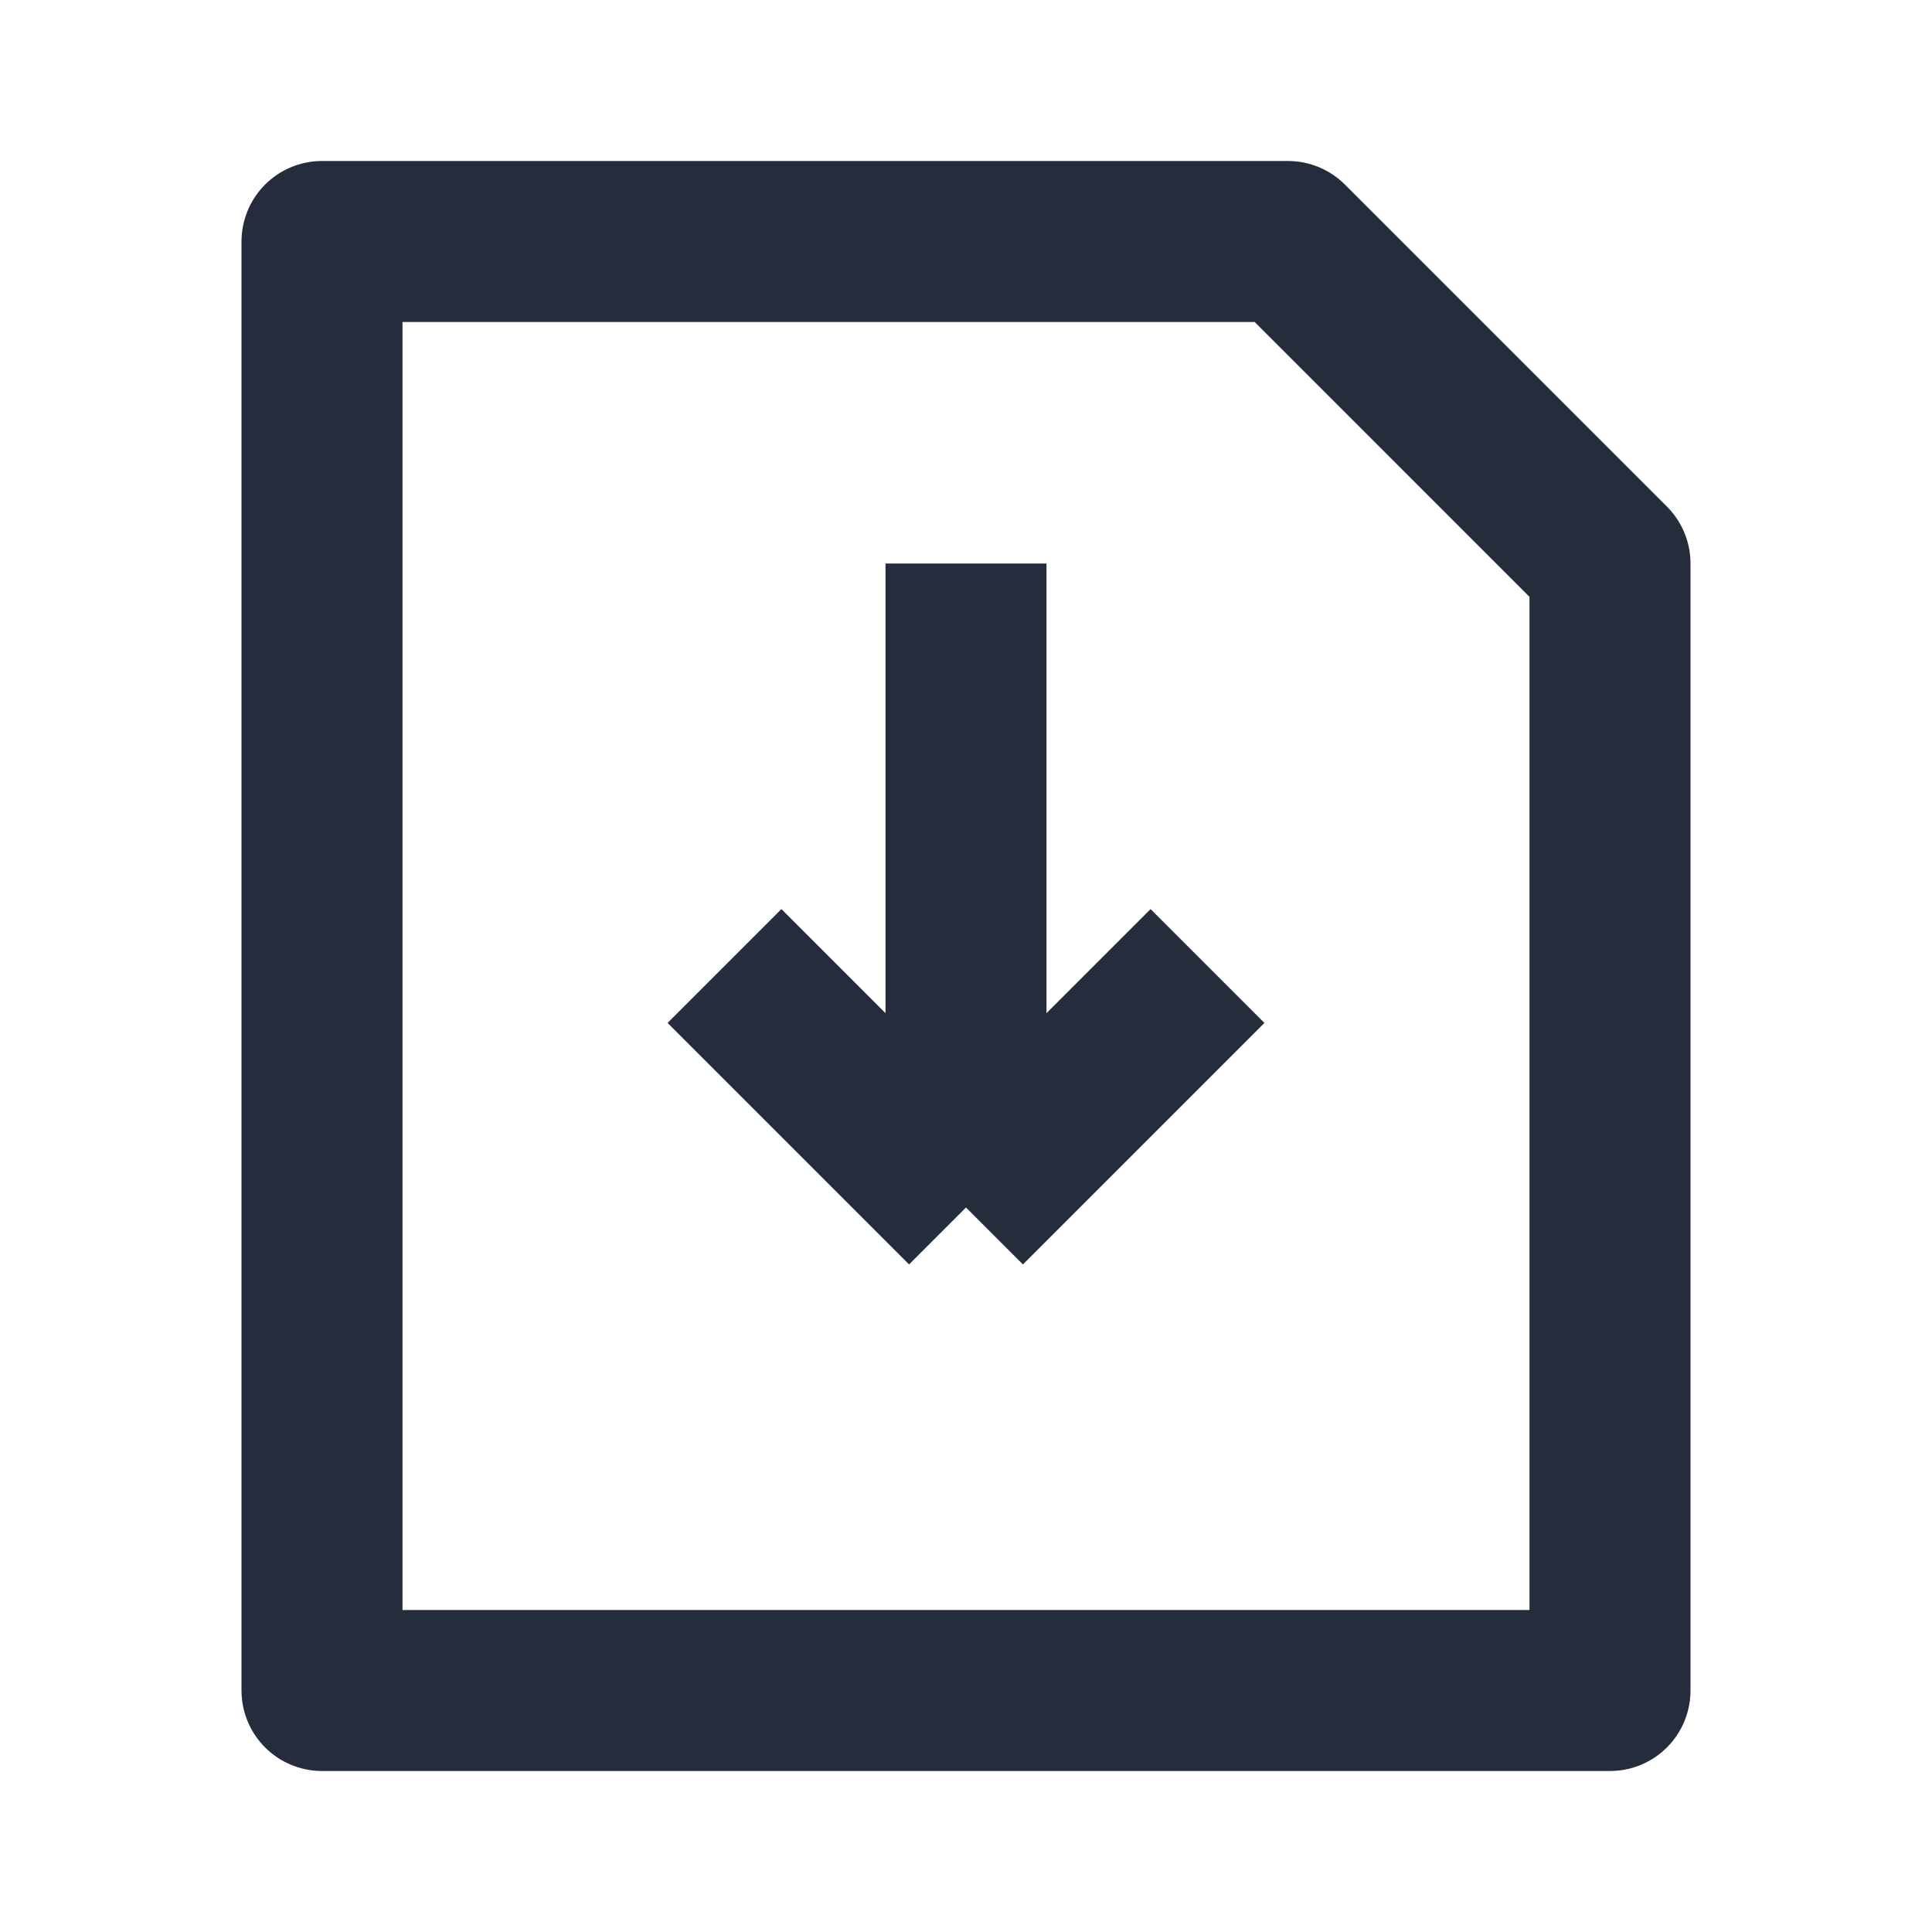
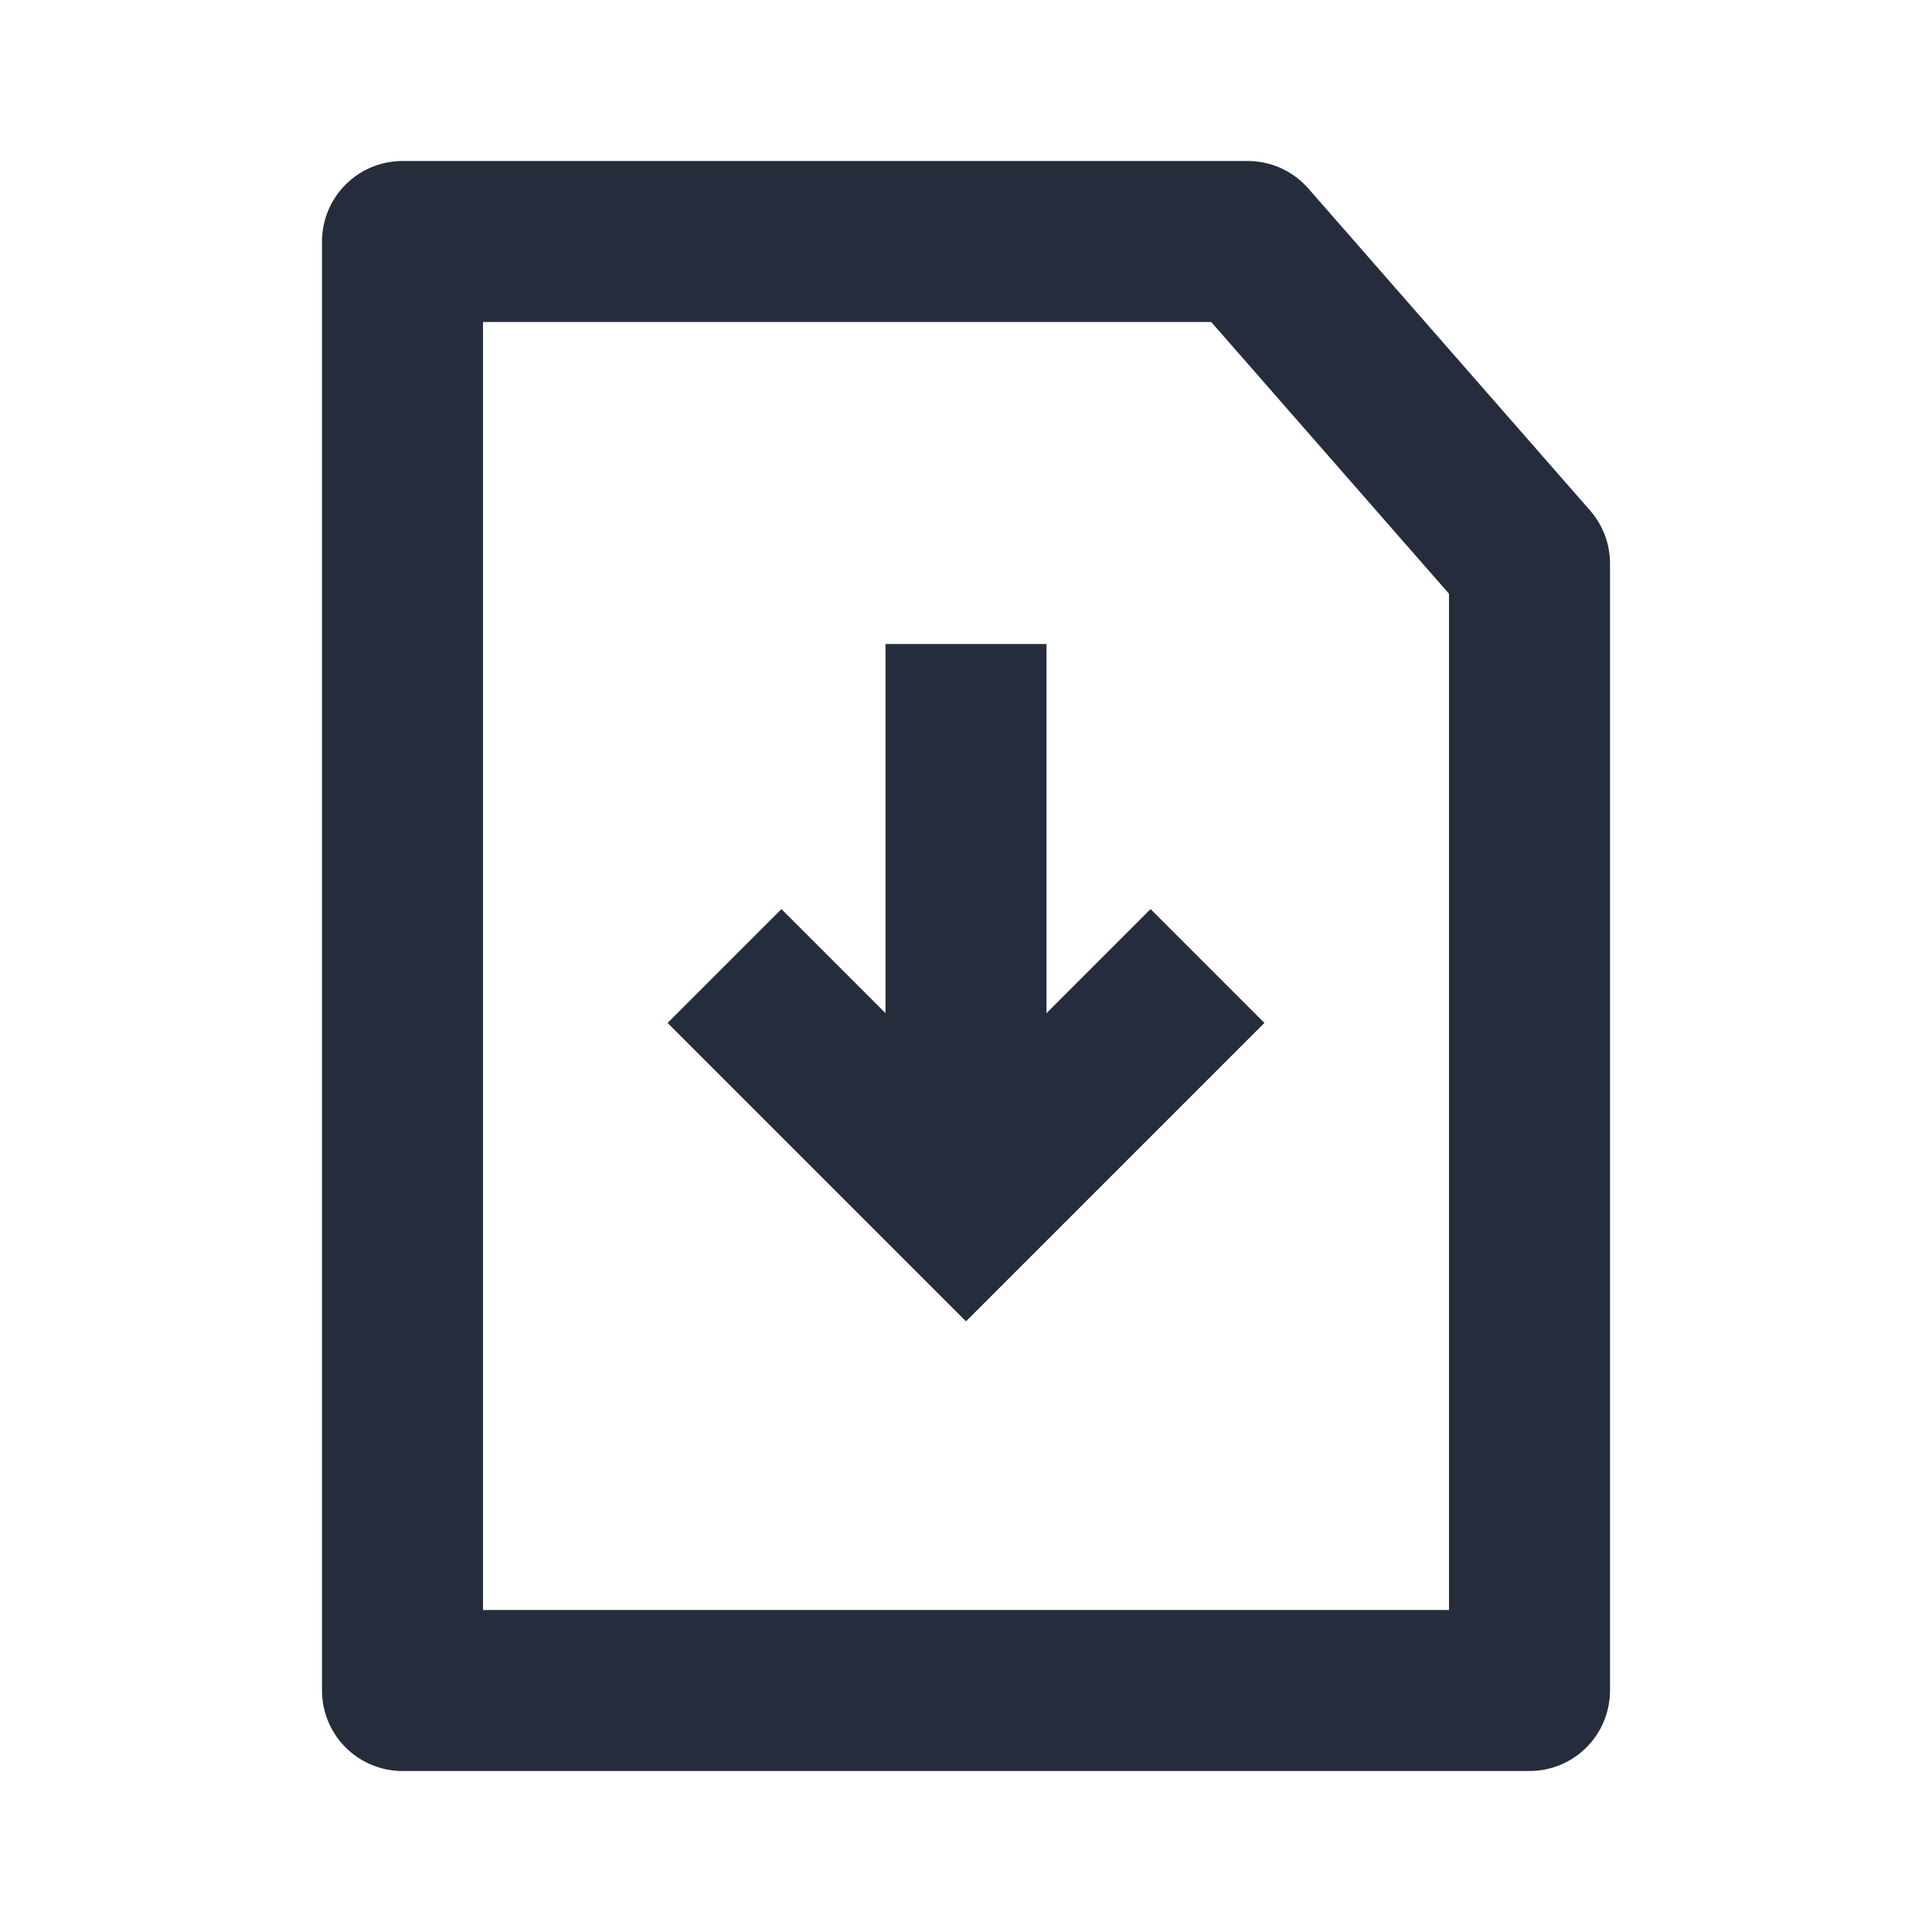
<svg xmlns="http://www.w3.org/2000/svg" width="24" height="24" viewBox="0 0 24 24" fill="none">
-   <path d="M4 3H16L20 7V21H4V3Z" stroke="#252C3C" stroke-width="2" stroke-linejoin="round" />
-   <path d="M12 7V15M12 15L15 12M12 15L9 12" stroke="#252C3C" stroke-width="2" />
+   <path d="M5 3H15.5L19 7V21H5V3Z" stroke="#252C3C" stroke-width="2" stroke-linejoin="round" />
+   <path d="M15 12L12 15L9 12" stroke="#252C3C" stroke-width="2" />
+   <path d="M12 8V15" stroke="#252C3C" stroke-width="2" />
</svg>
